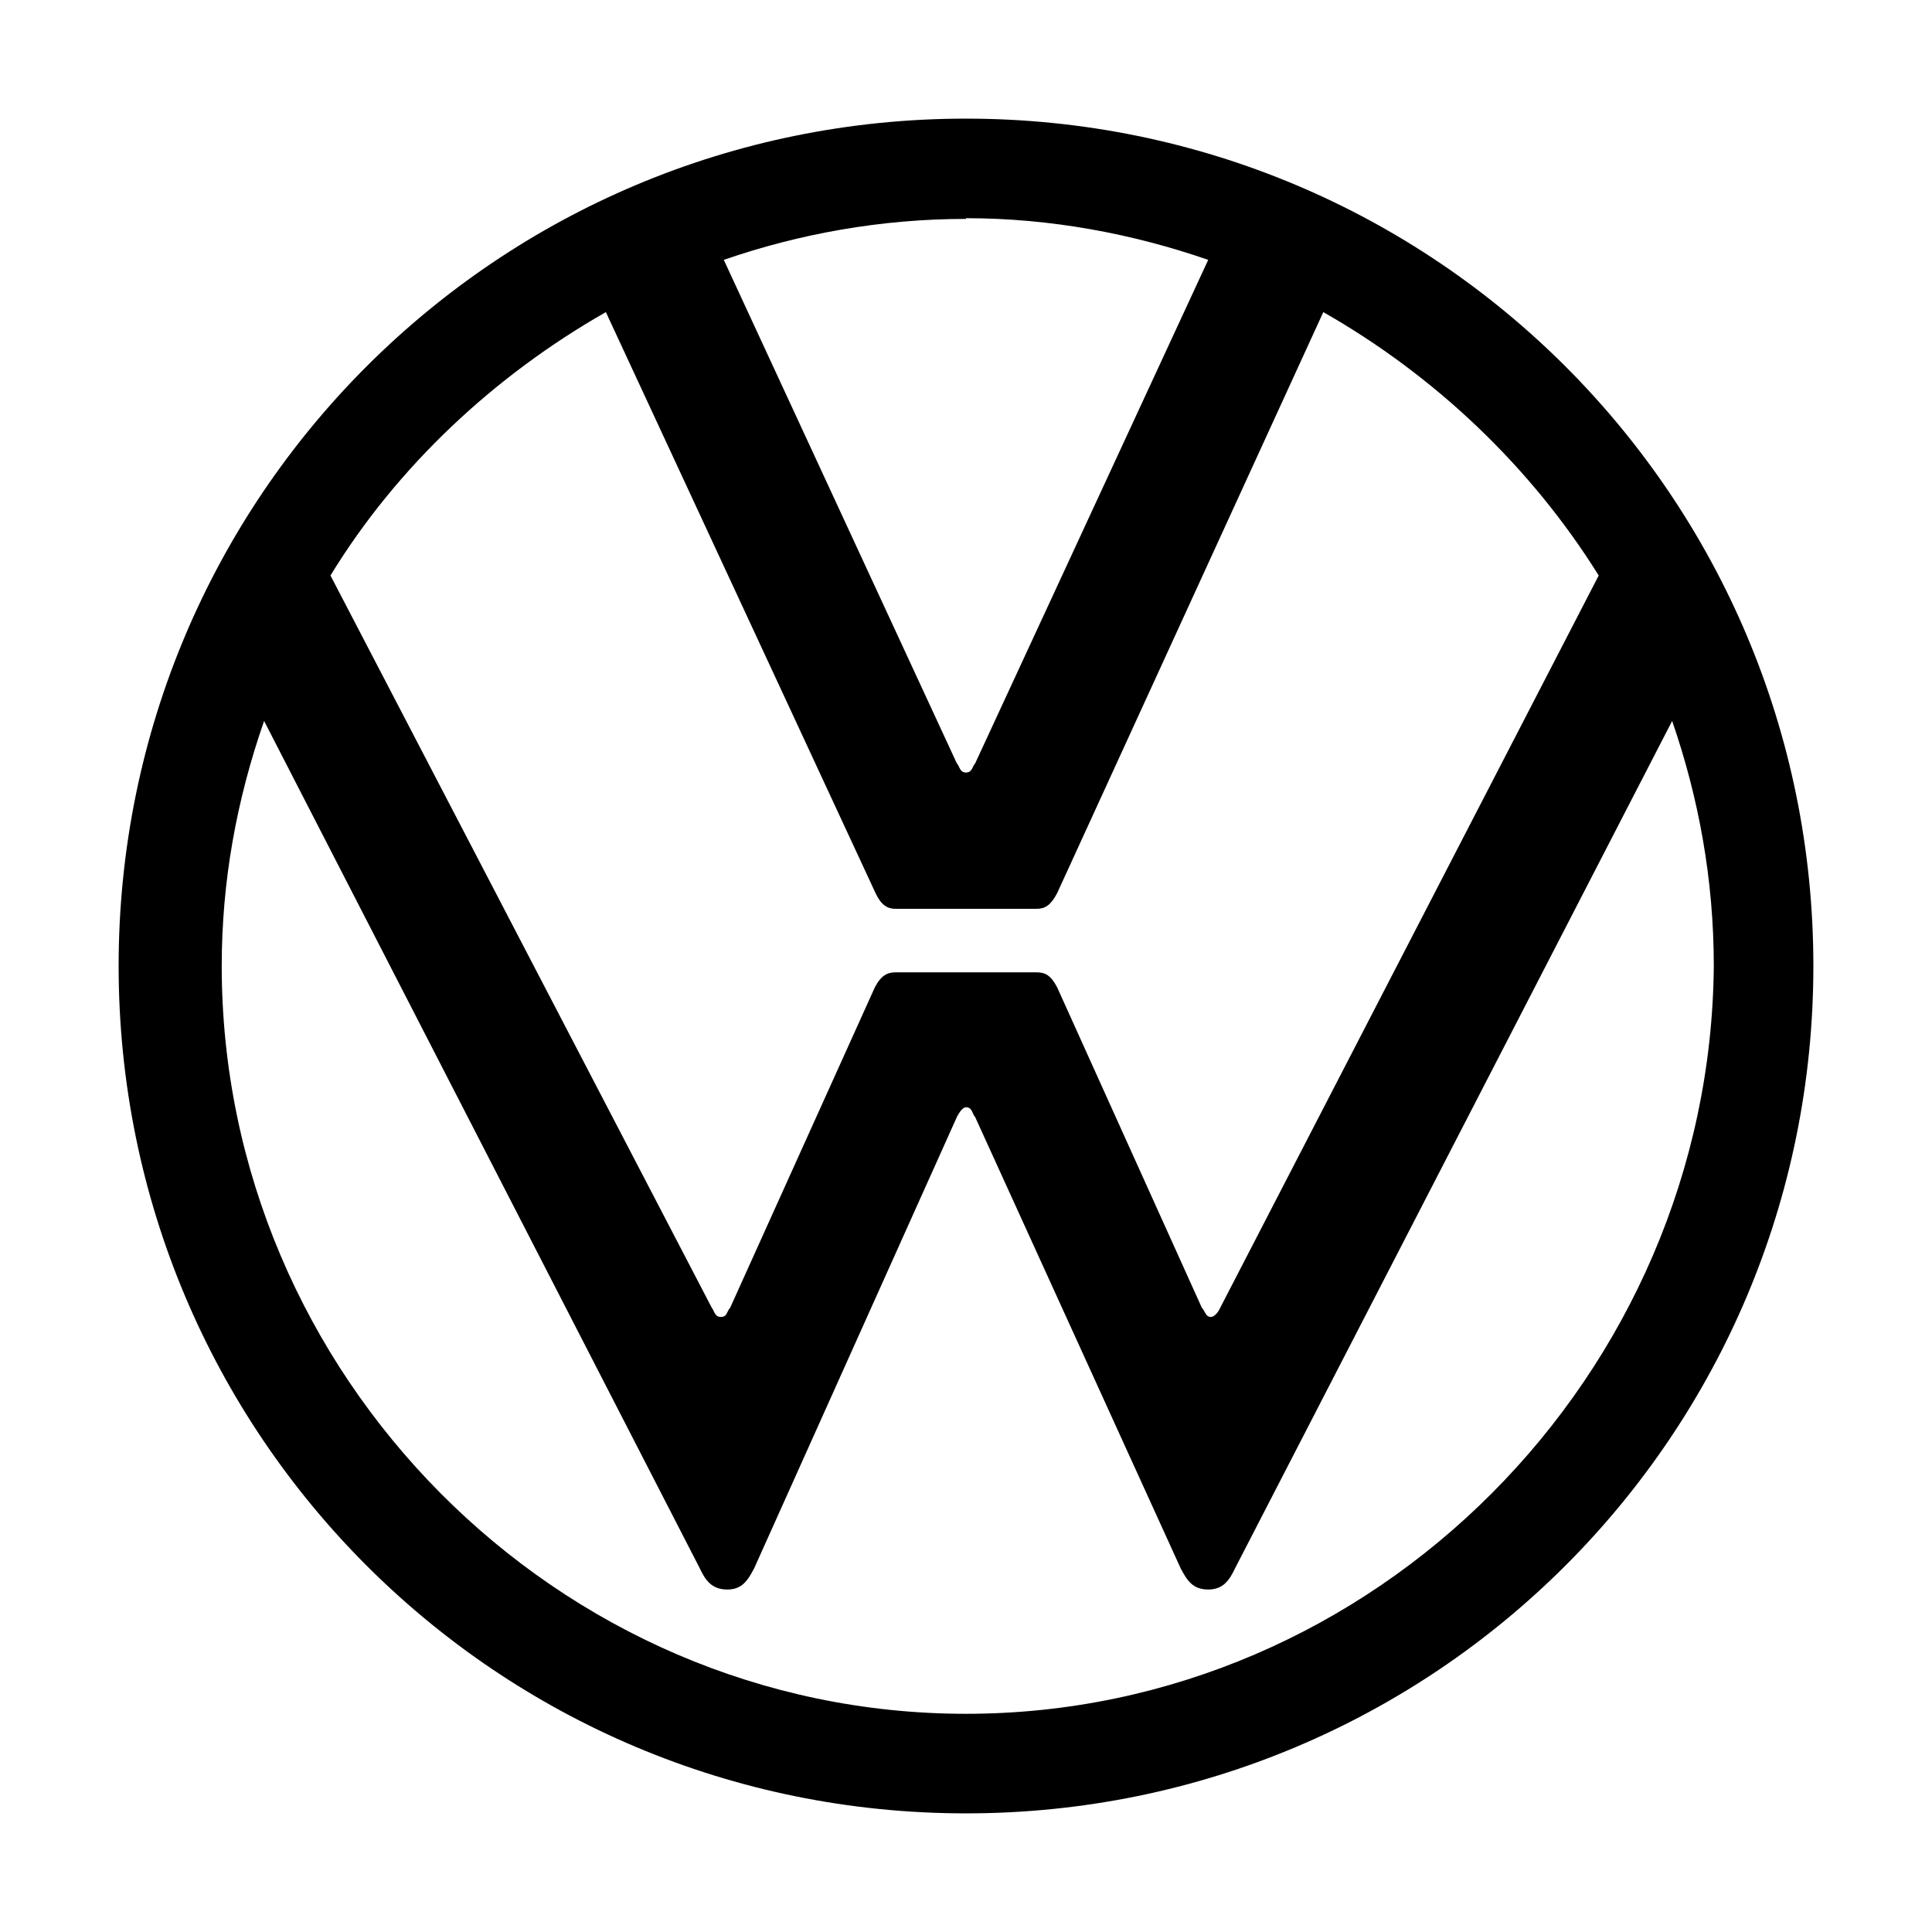
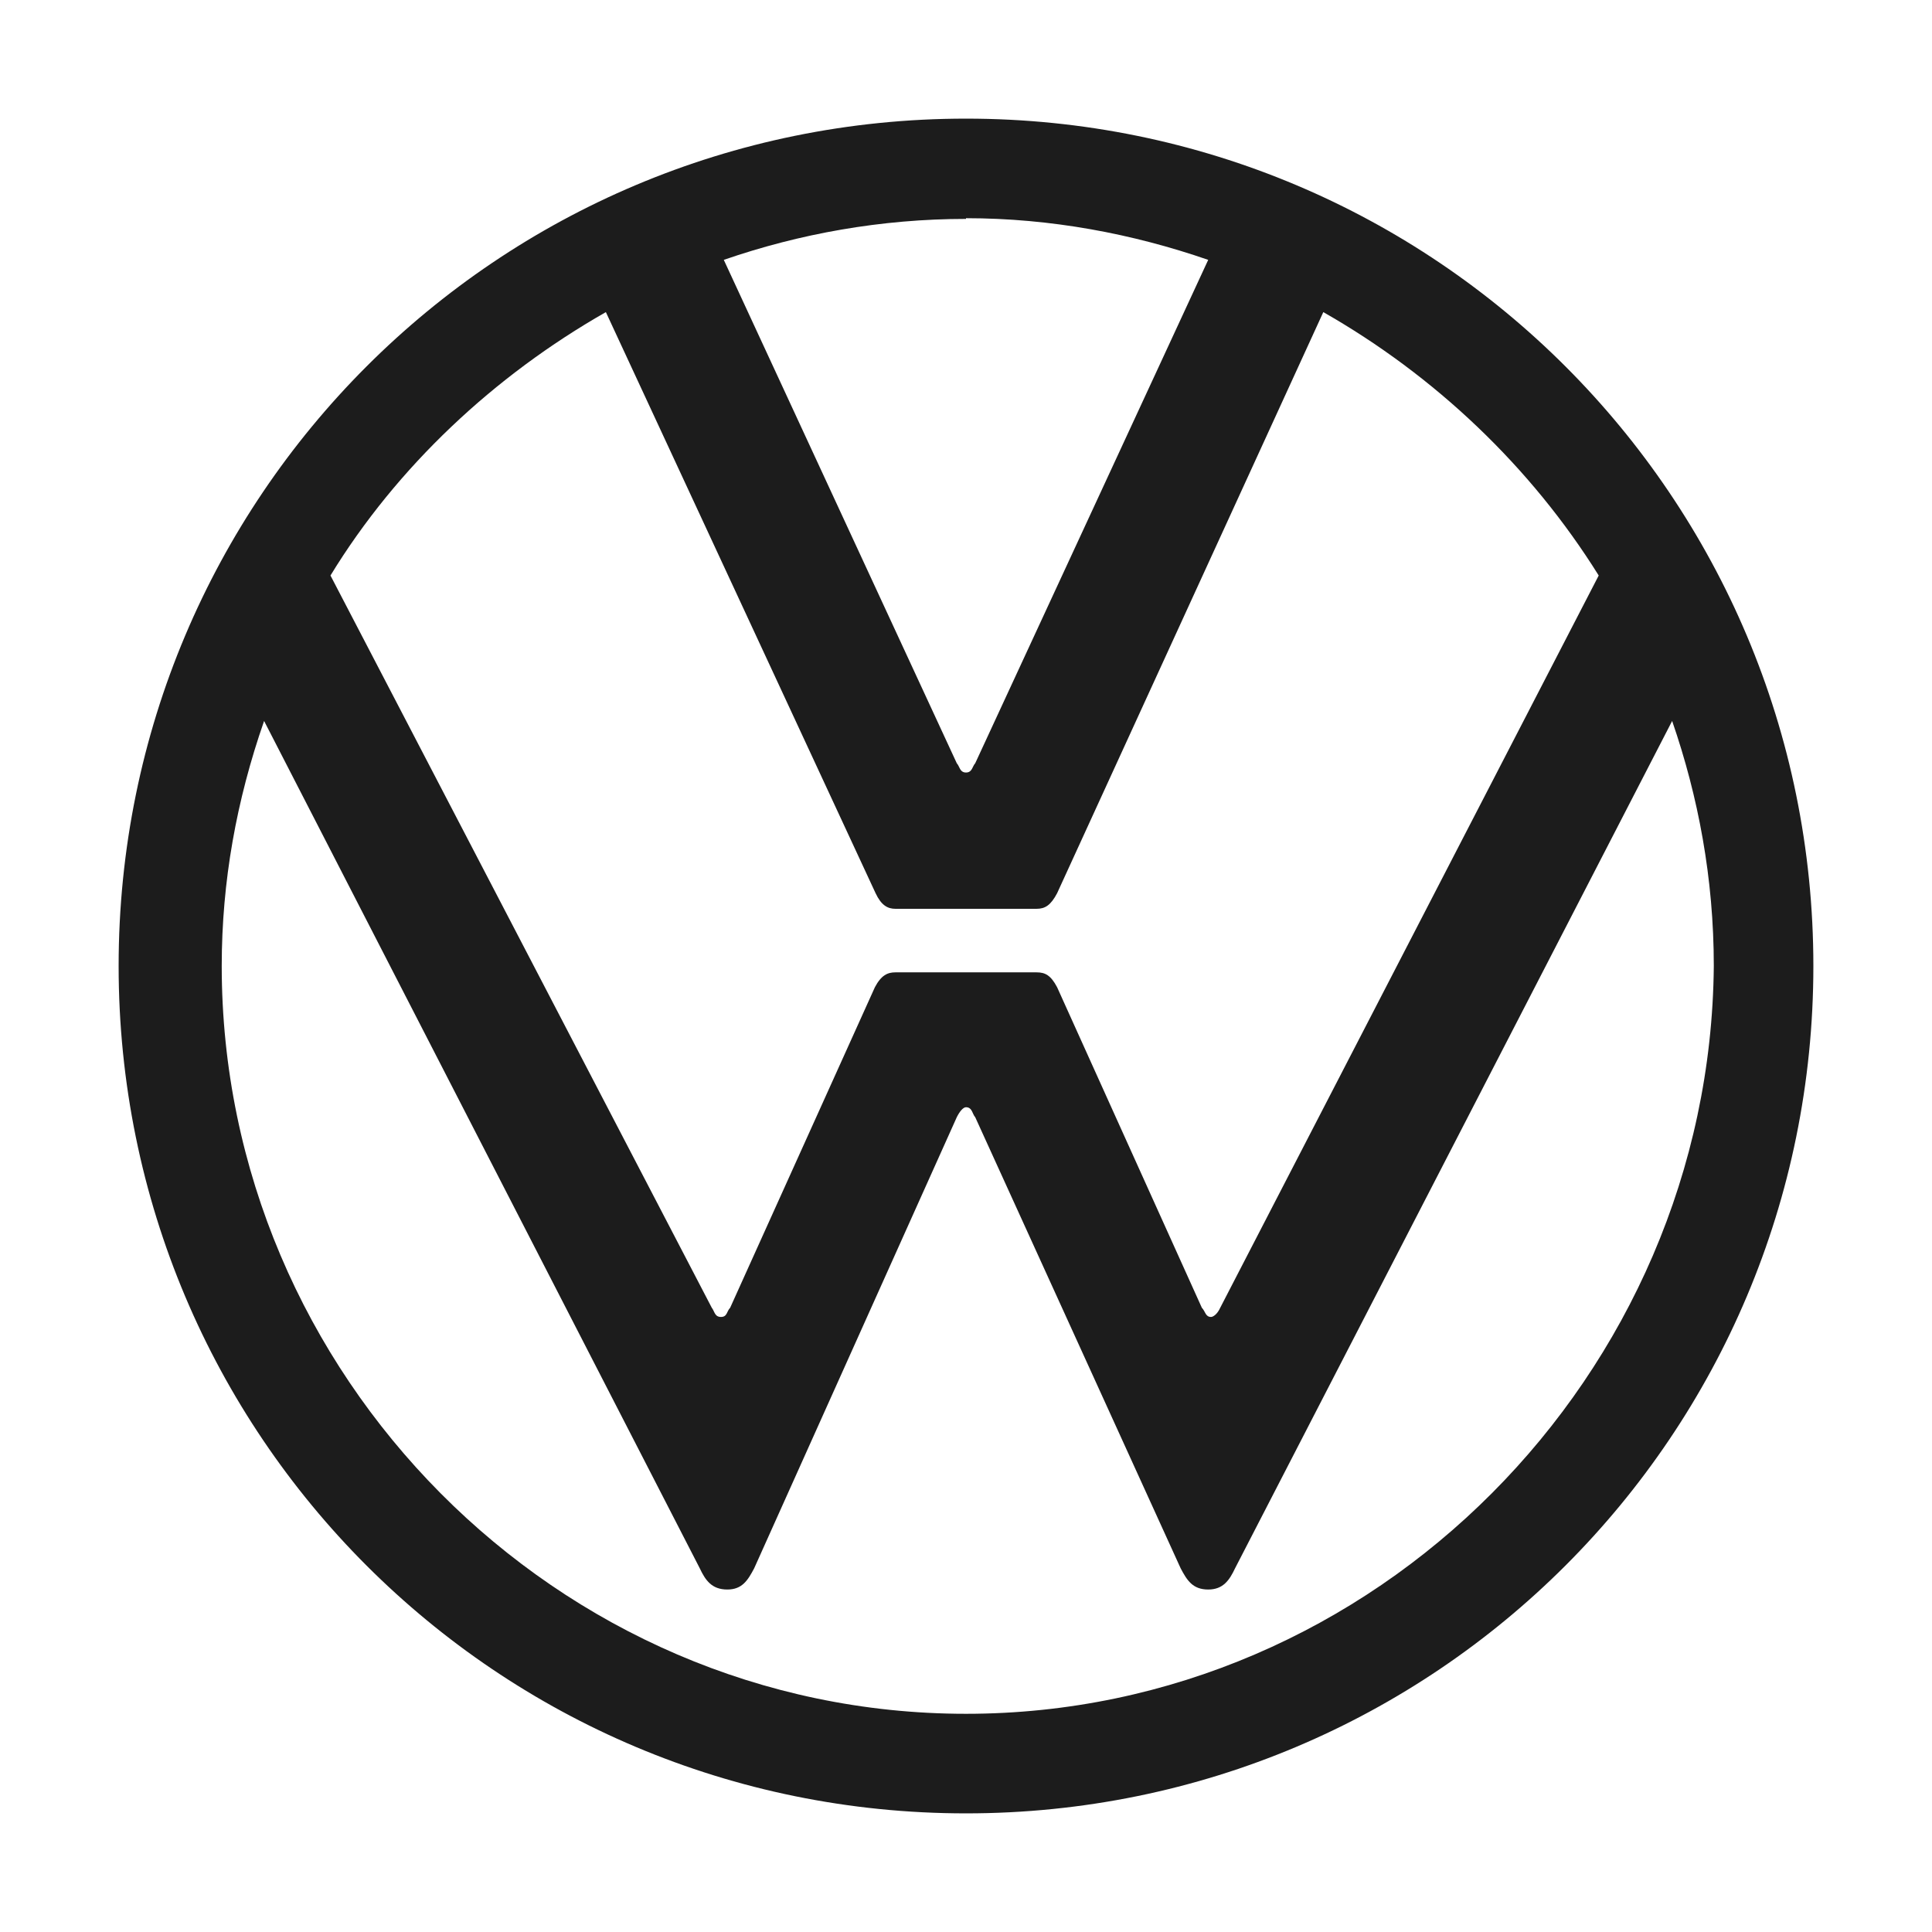
- <svg xmlns="http://www.w3.org/2000/svg" fill="#000000" viewBox="-1.68 -1.68 27.36 27.36" role="img">
+ <svg xmlns="http://www.w3.org/2000/svg" fill="#1c1c1c" viewBox="-1.68 -1.68 27.36 27.36" role="img">
  <path d="M12 0C5.36 0 0 5.36 0 12S5.36 24 12 24 24 18.64 24 12 18.64 0 12 0M12 1.41C13.2 1.41 14.36 1.63 15.43 2L12.13 9.13C12.09 9.17 12.09 9.26 12 9.26S11.91 9.17 11.87 9.13L8.57 2C9.64 1.63 10.8 1.42 12 1.42M6.9 2.74L10.72 10.97C10.8 11.14 10.89 11.19 11 11.19H13C13.12 11.19 13.2 11.14 13.29 10.97L17.06 2.74C18.64 3.64 20 4.93 20.96 6.47L15.6 16.84C15.56 16.93 15.5 16.97 15.47 16.97C15.39 16.97 15.39 16.89 15.34 16.84L13.29 12.3C13.2 12.13 13.12 12.09 13 12.09H11C10.89 12.09 10.8 12.13 10.71 12.3L8.66 16.84C8.61 16.89 8.62 16.97 8.53 16.97C8.44 16.97 8.44 16.89 8.4 16.84L3 6.47C3.94 4.93 5.32 3.64 6.9 2.74M2.06 8.53L8.23 20.53C8.31 20.7 8.4 20.83 8.62 20.83C8.83 20.83 8.91 20.7 9 20.53L11.87 14.14C11.91 14.06 11.96 14 12 14C12.09 14 12.09 14.1 12.13 14.14L15.04 20.53C15.13 20.7 15.21 20.83 15.43 20.83C15.64 20.83 15.73 20.7 15.81 20.53L22 8.53C22.37 9.6 22.59 10.76 22.59 12C22.54 17.79 17.79 22.59 12 22.59C6.21 22.59 1.46 17.79 1.46 12C1.46 10.8 1.67 9.65 2.06 8.53Z" />
</svg>
